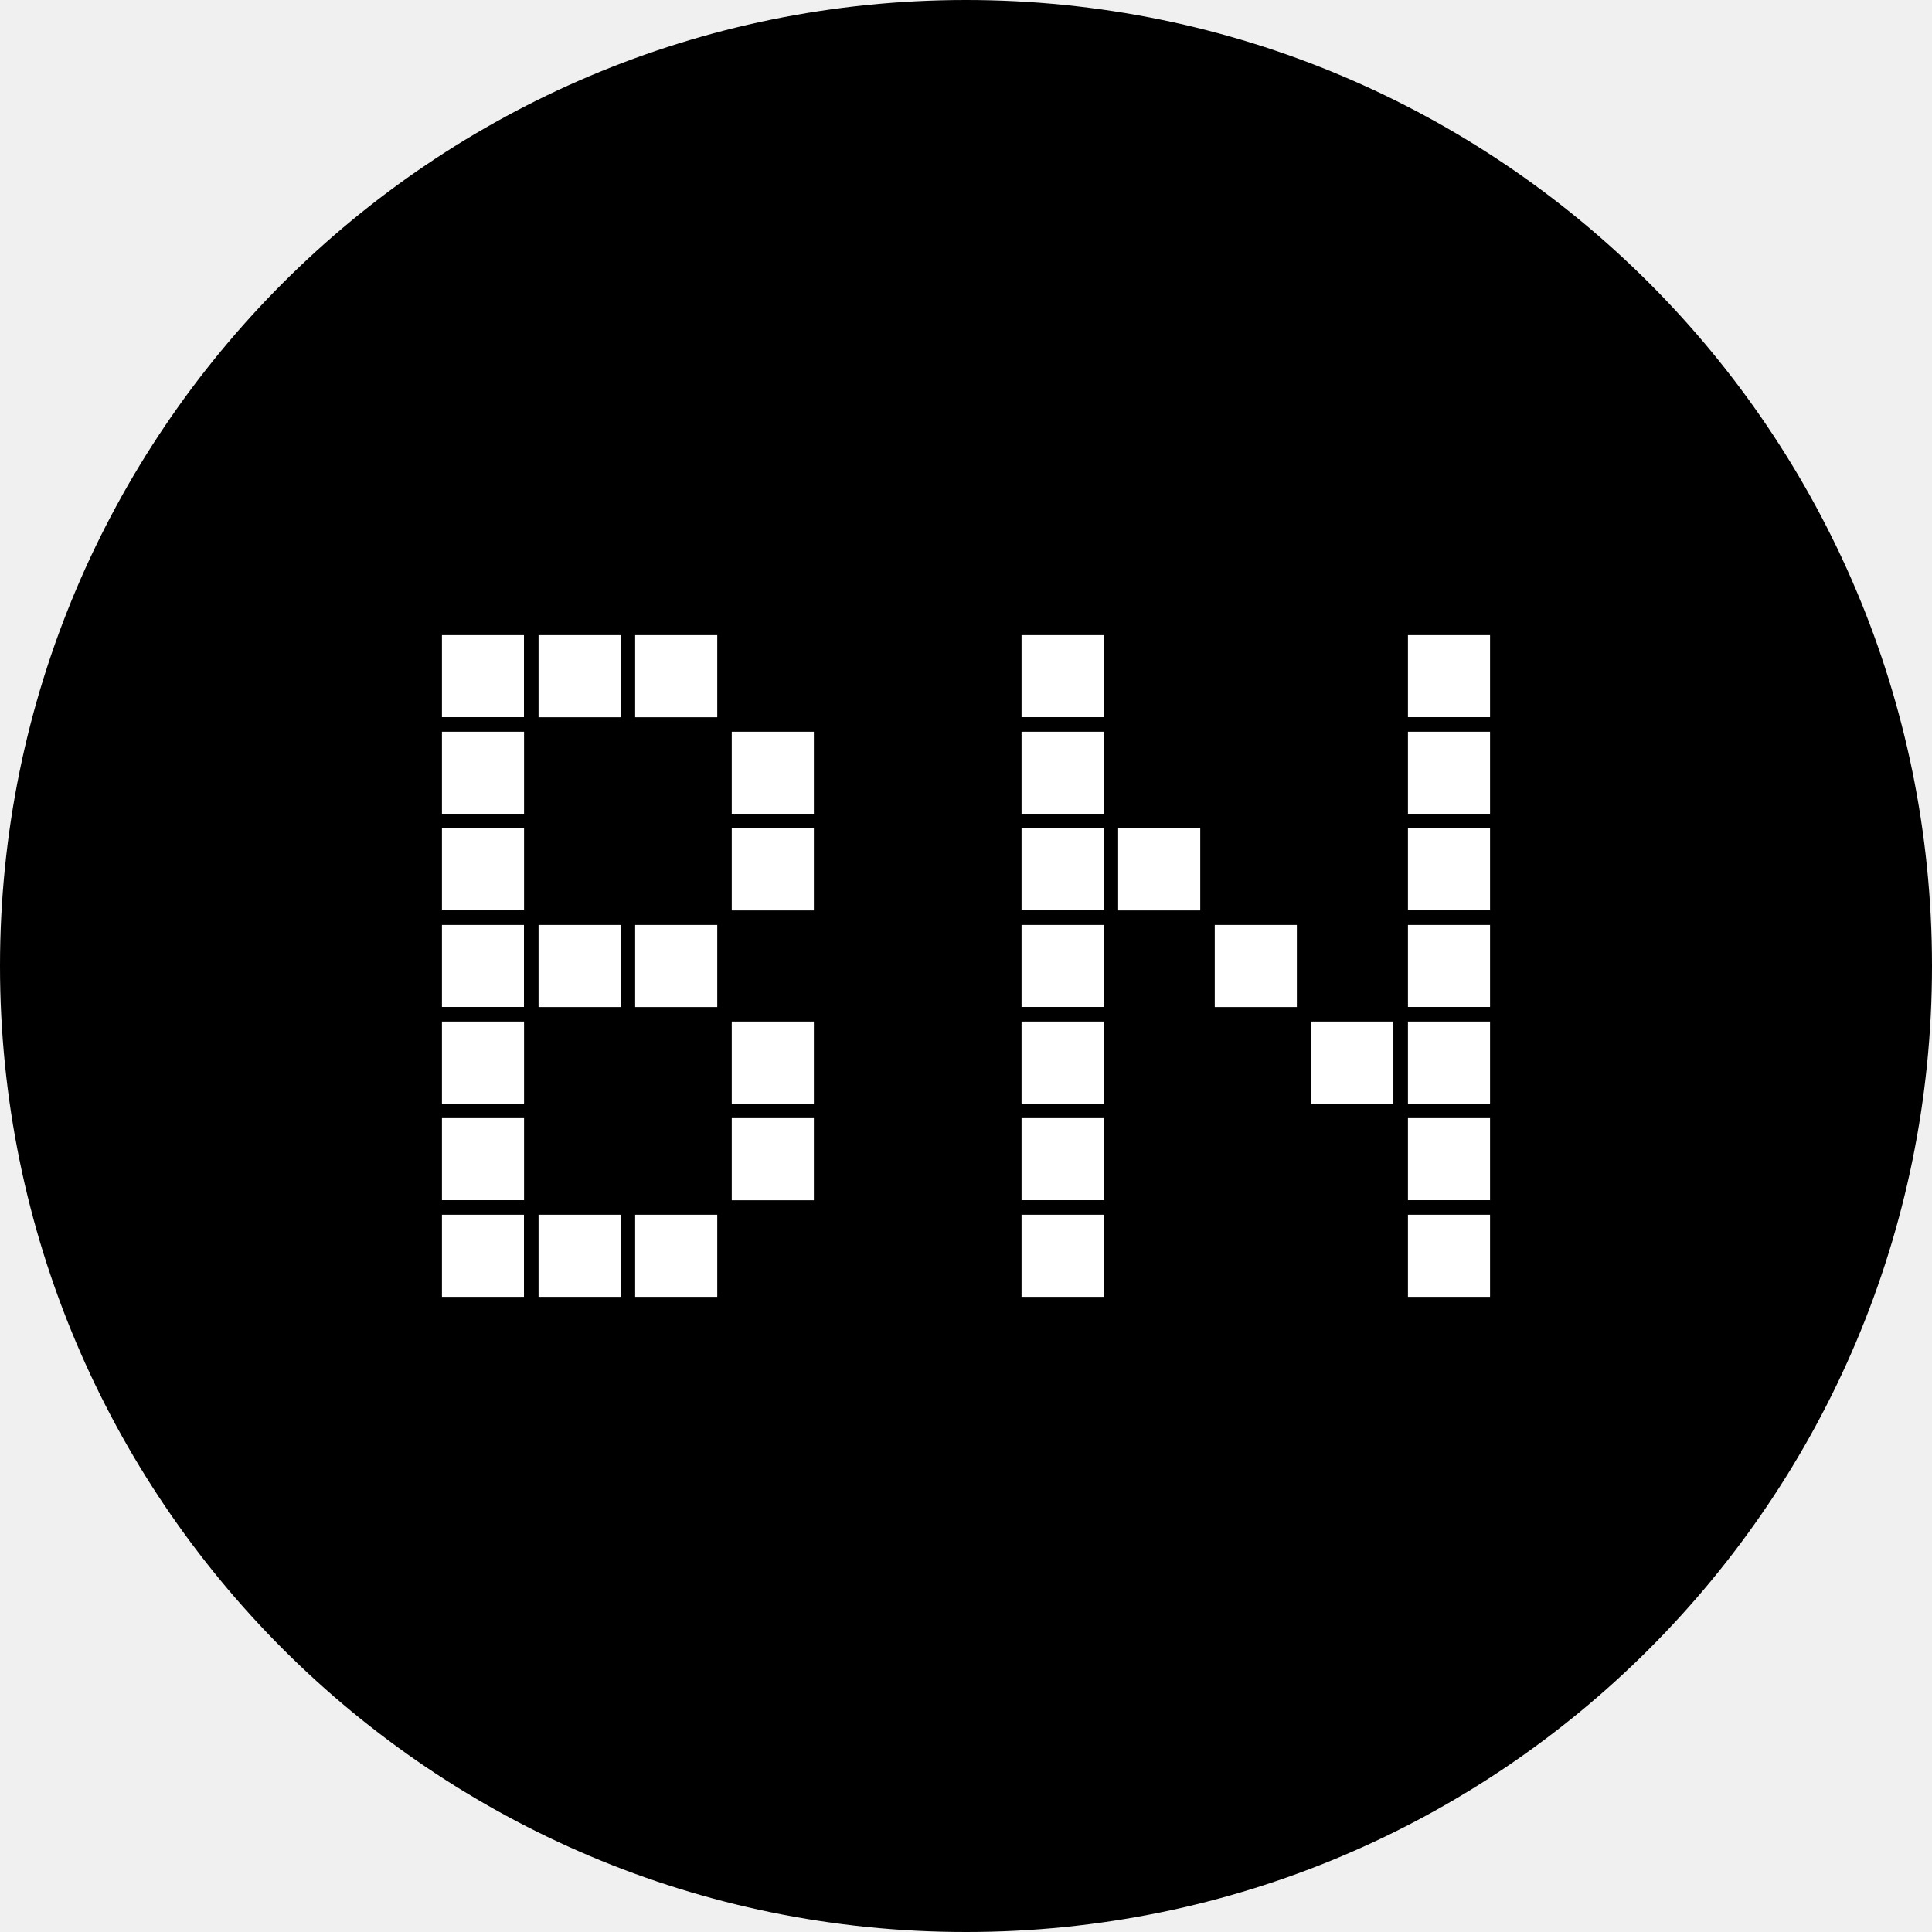
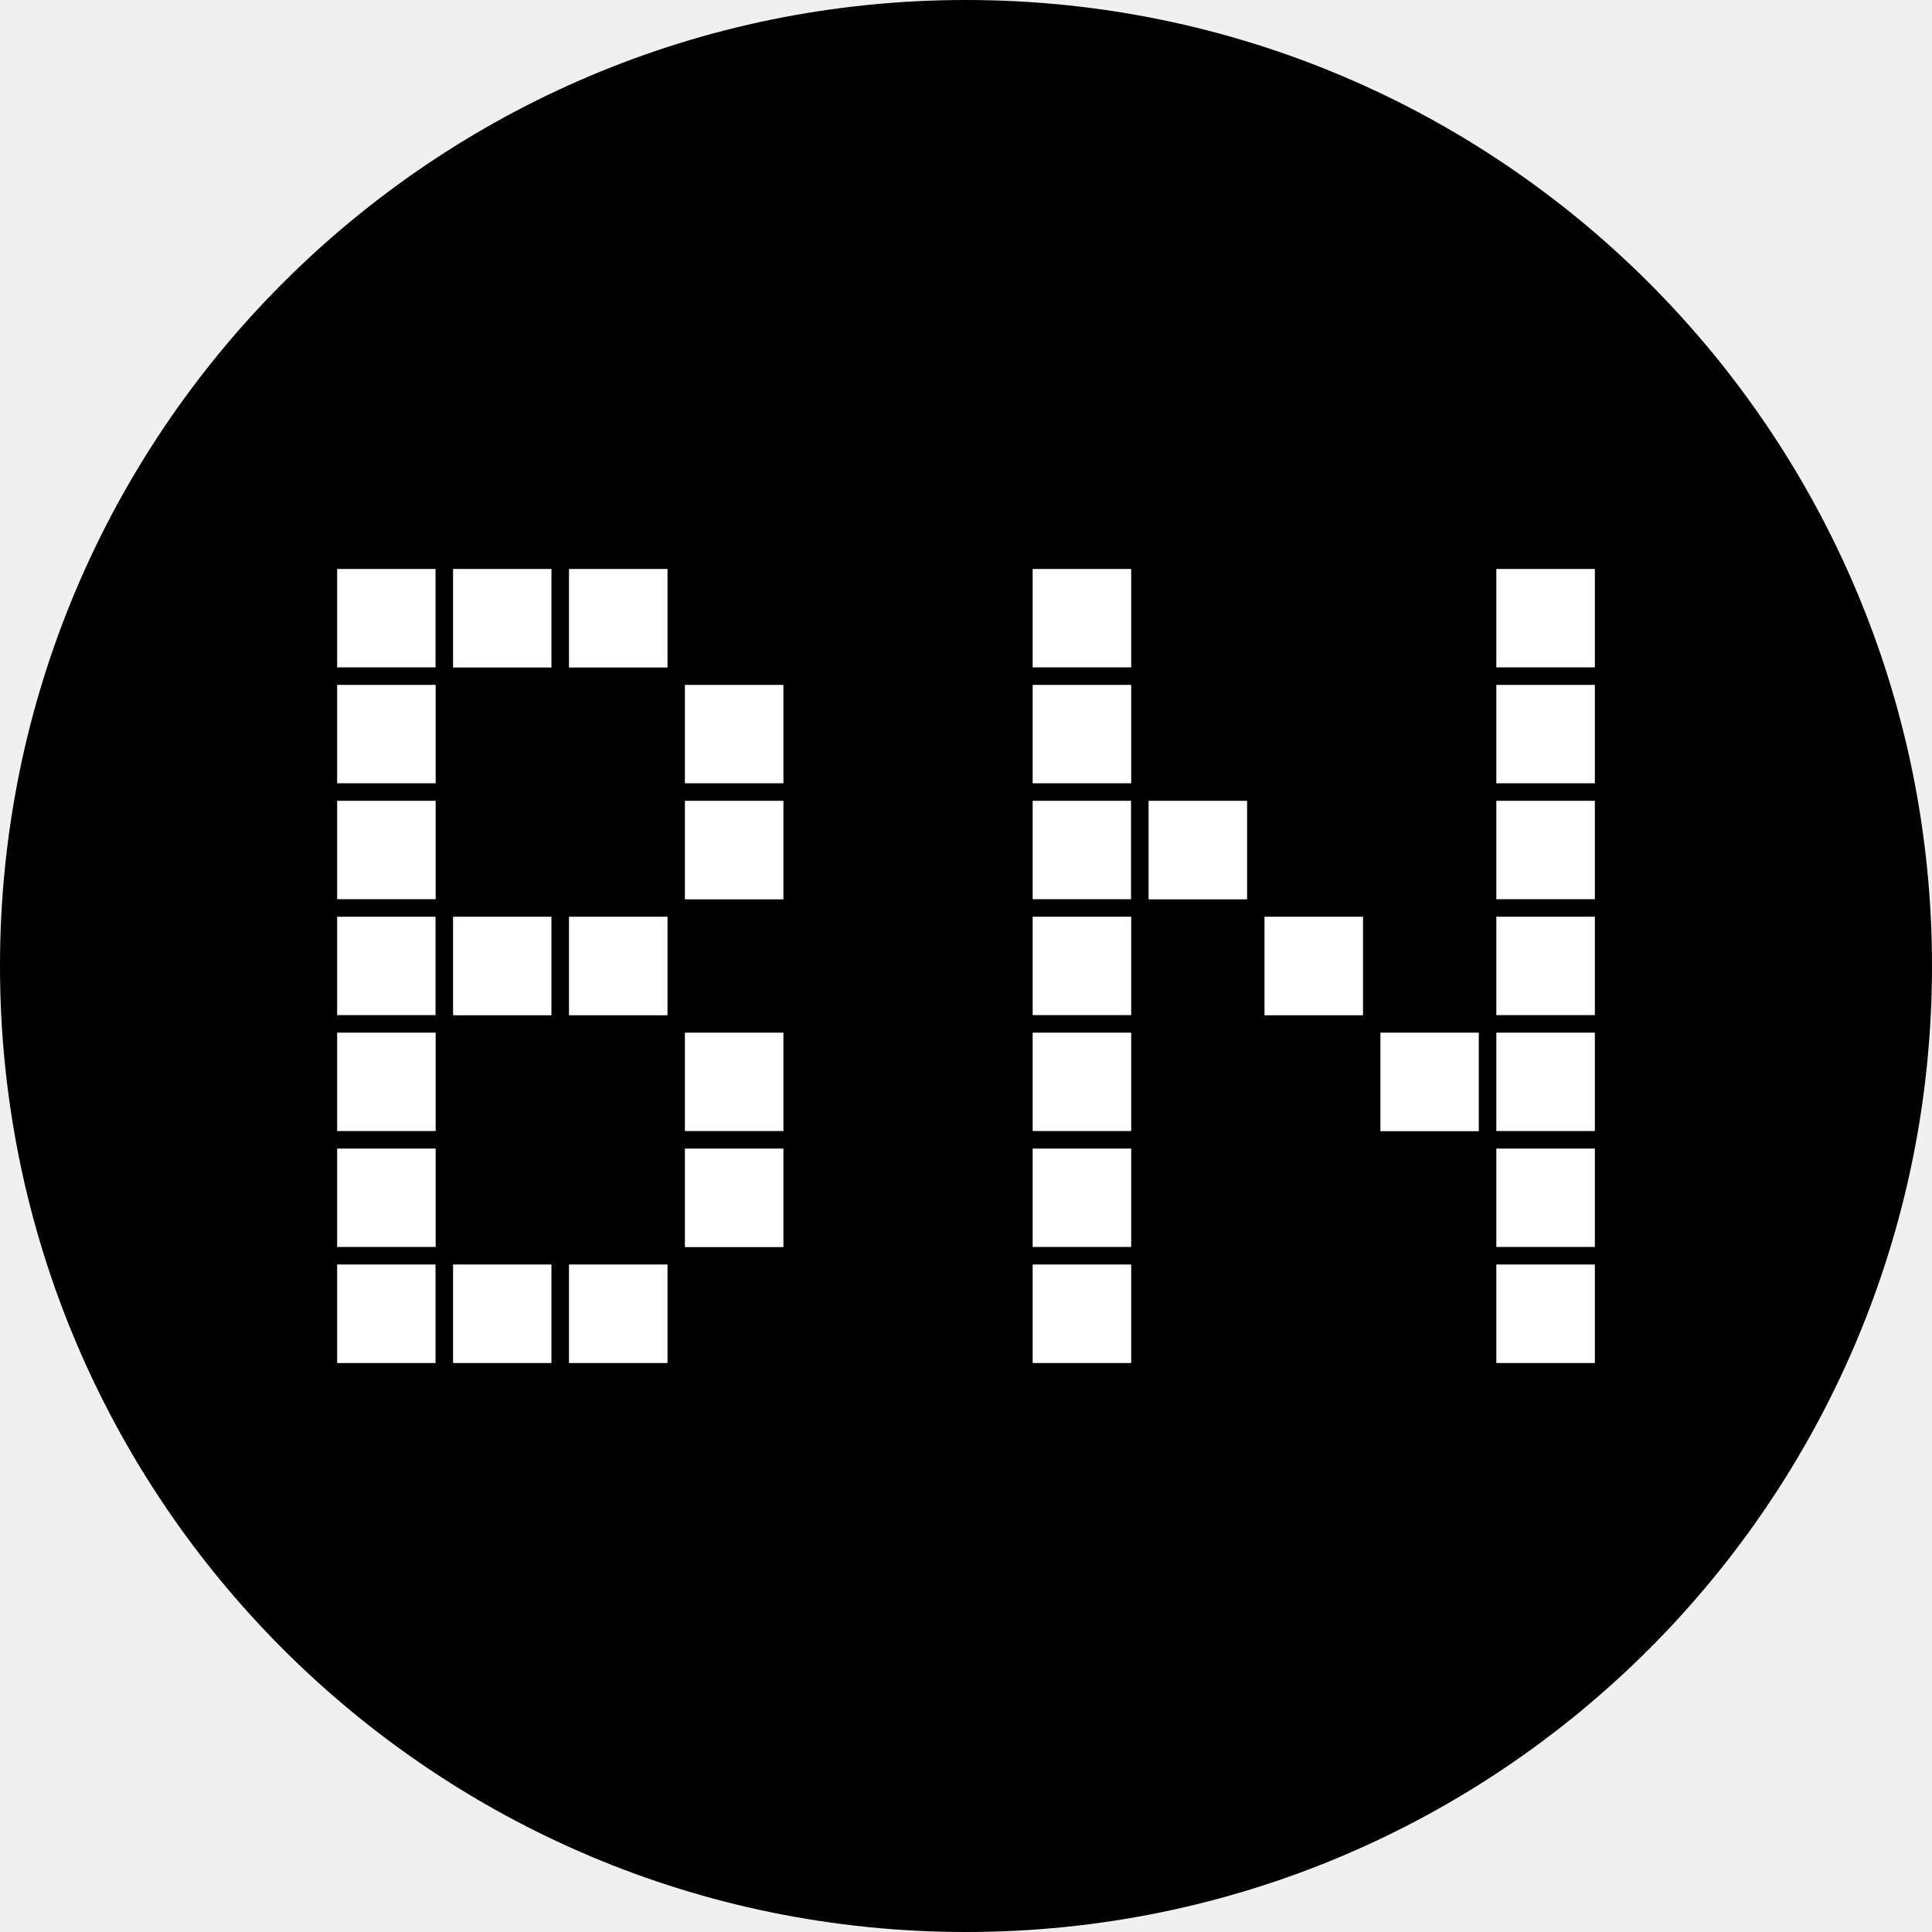
<svg xmlns="http://www.w3.org/2000/svg" viewBox="0 0 20 20">
  <circle cx="10" cy="10" r="10" fill="black" />
-   <g fill="white" transform="translate(4.5, 6.5)">
+   <g fill="white" transform="translate(3.4, 5.8) scale(1.2)">
    <g stroke="black" stroke-width="0.15">
      <rect x="0" y="0" width="1" height="1" />
      <rect x="1" y="0" width="1" height="1" />
      <rect x="2" y="0" width="1" height="1" />
      <rect x="0" y="1" width="1" height="1" />
      <rect x="3" y="1" width="1" height="1" />
      <rect x="0" y="2" width="1" height="1" />
      <rect x="3" y="2" width="1" height="1" />
      <rect x="0" y="3" width="1" height="1" />
      <rect x="1" y="3" width="1" height="1" />
      <rect x="2" y="3" width="1" height="1" />
      <rect x="0" y="4" width="1" height="1" />
      <rect x="3" y="4" width="1" height="1" />
      <rect x="0" y="5" width="1" height="1" />
      <rect x="3" y="5" width="1" height="1" />
      <rect x="0" y="6" width="1" height="1" />
      <rect x="1" y="6" width="1" height="1" />
      <rect x="2" y="6" width="1" height="1" />
      <rect x="6" y="0" width="1" height="1" />
      <rect x="10" y="0" width="1" height="1" />
      <rect x="6" y="1" width="1" height="1" />
      <rect x="10" y="1" width="1" height="1" />
      <rect x="6" y="2" width="1" height="1" />
      <rect x="7" y="2" width="1" height="1" />
      <rect x="10" y="2" width="1" height="1" />
      <rect x="6" y="3" width="1" height="1" />
      <rect x="8" y="3" width="1" height="1" />
      <rect x="10" y="3" width="1" height="1" />
      <rect x="6" y="4" width="1" height="1" />
      <rect x="9" y="4" width="1" height="1" />
      <rect x="10" y="4" width="1" height="1" />
      <rect x="6" y="5" width="1" height="1" />
      <rect x="10" y="5" width="1" height="1" />
      <rect x="6" y="6" width="1" height="1" />
      <rect x="10" y="6" width="1" height="1" />
    </g>
  </g>
</svg>
